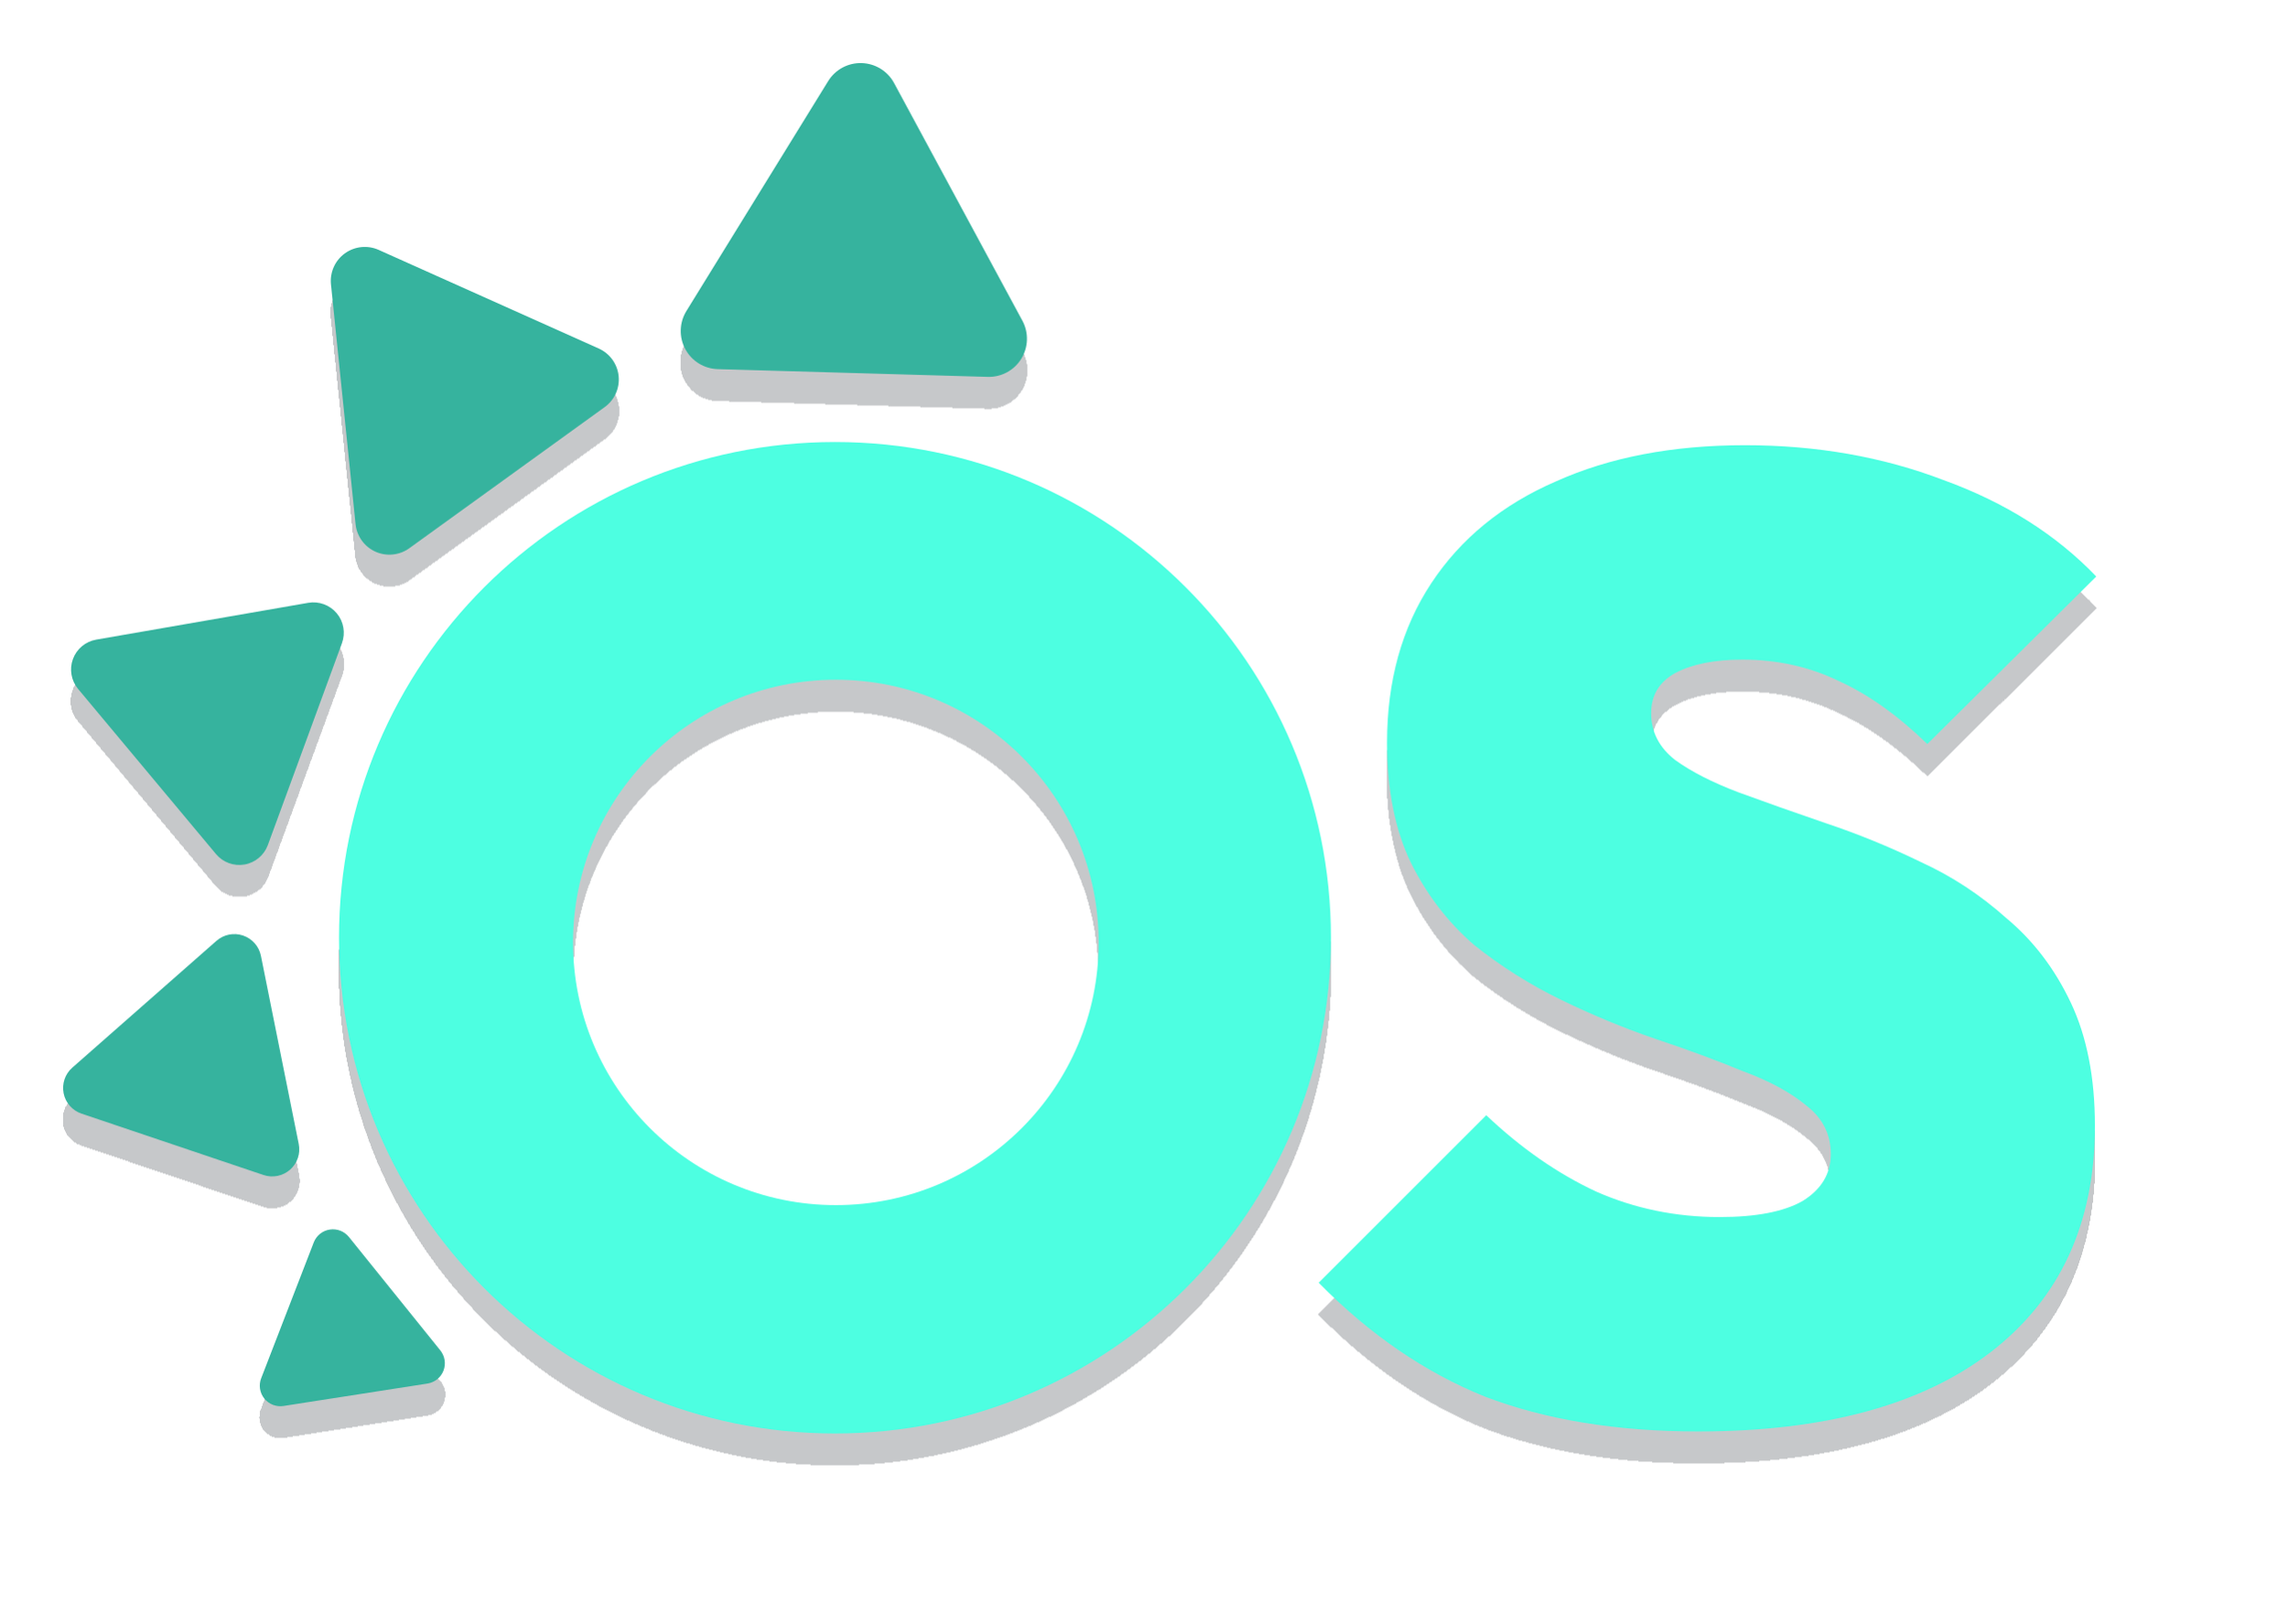
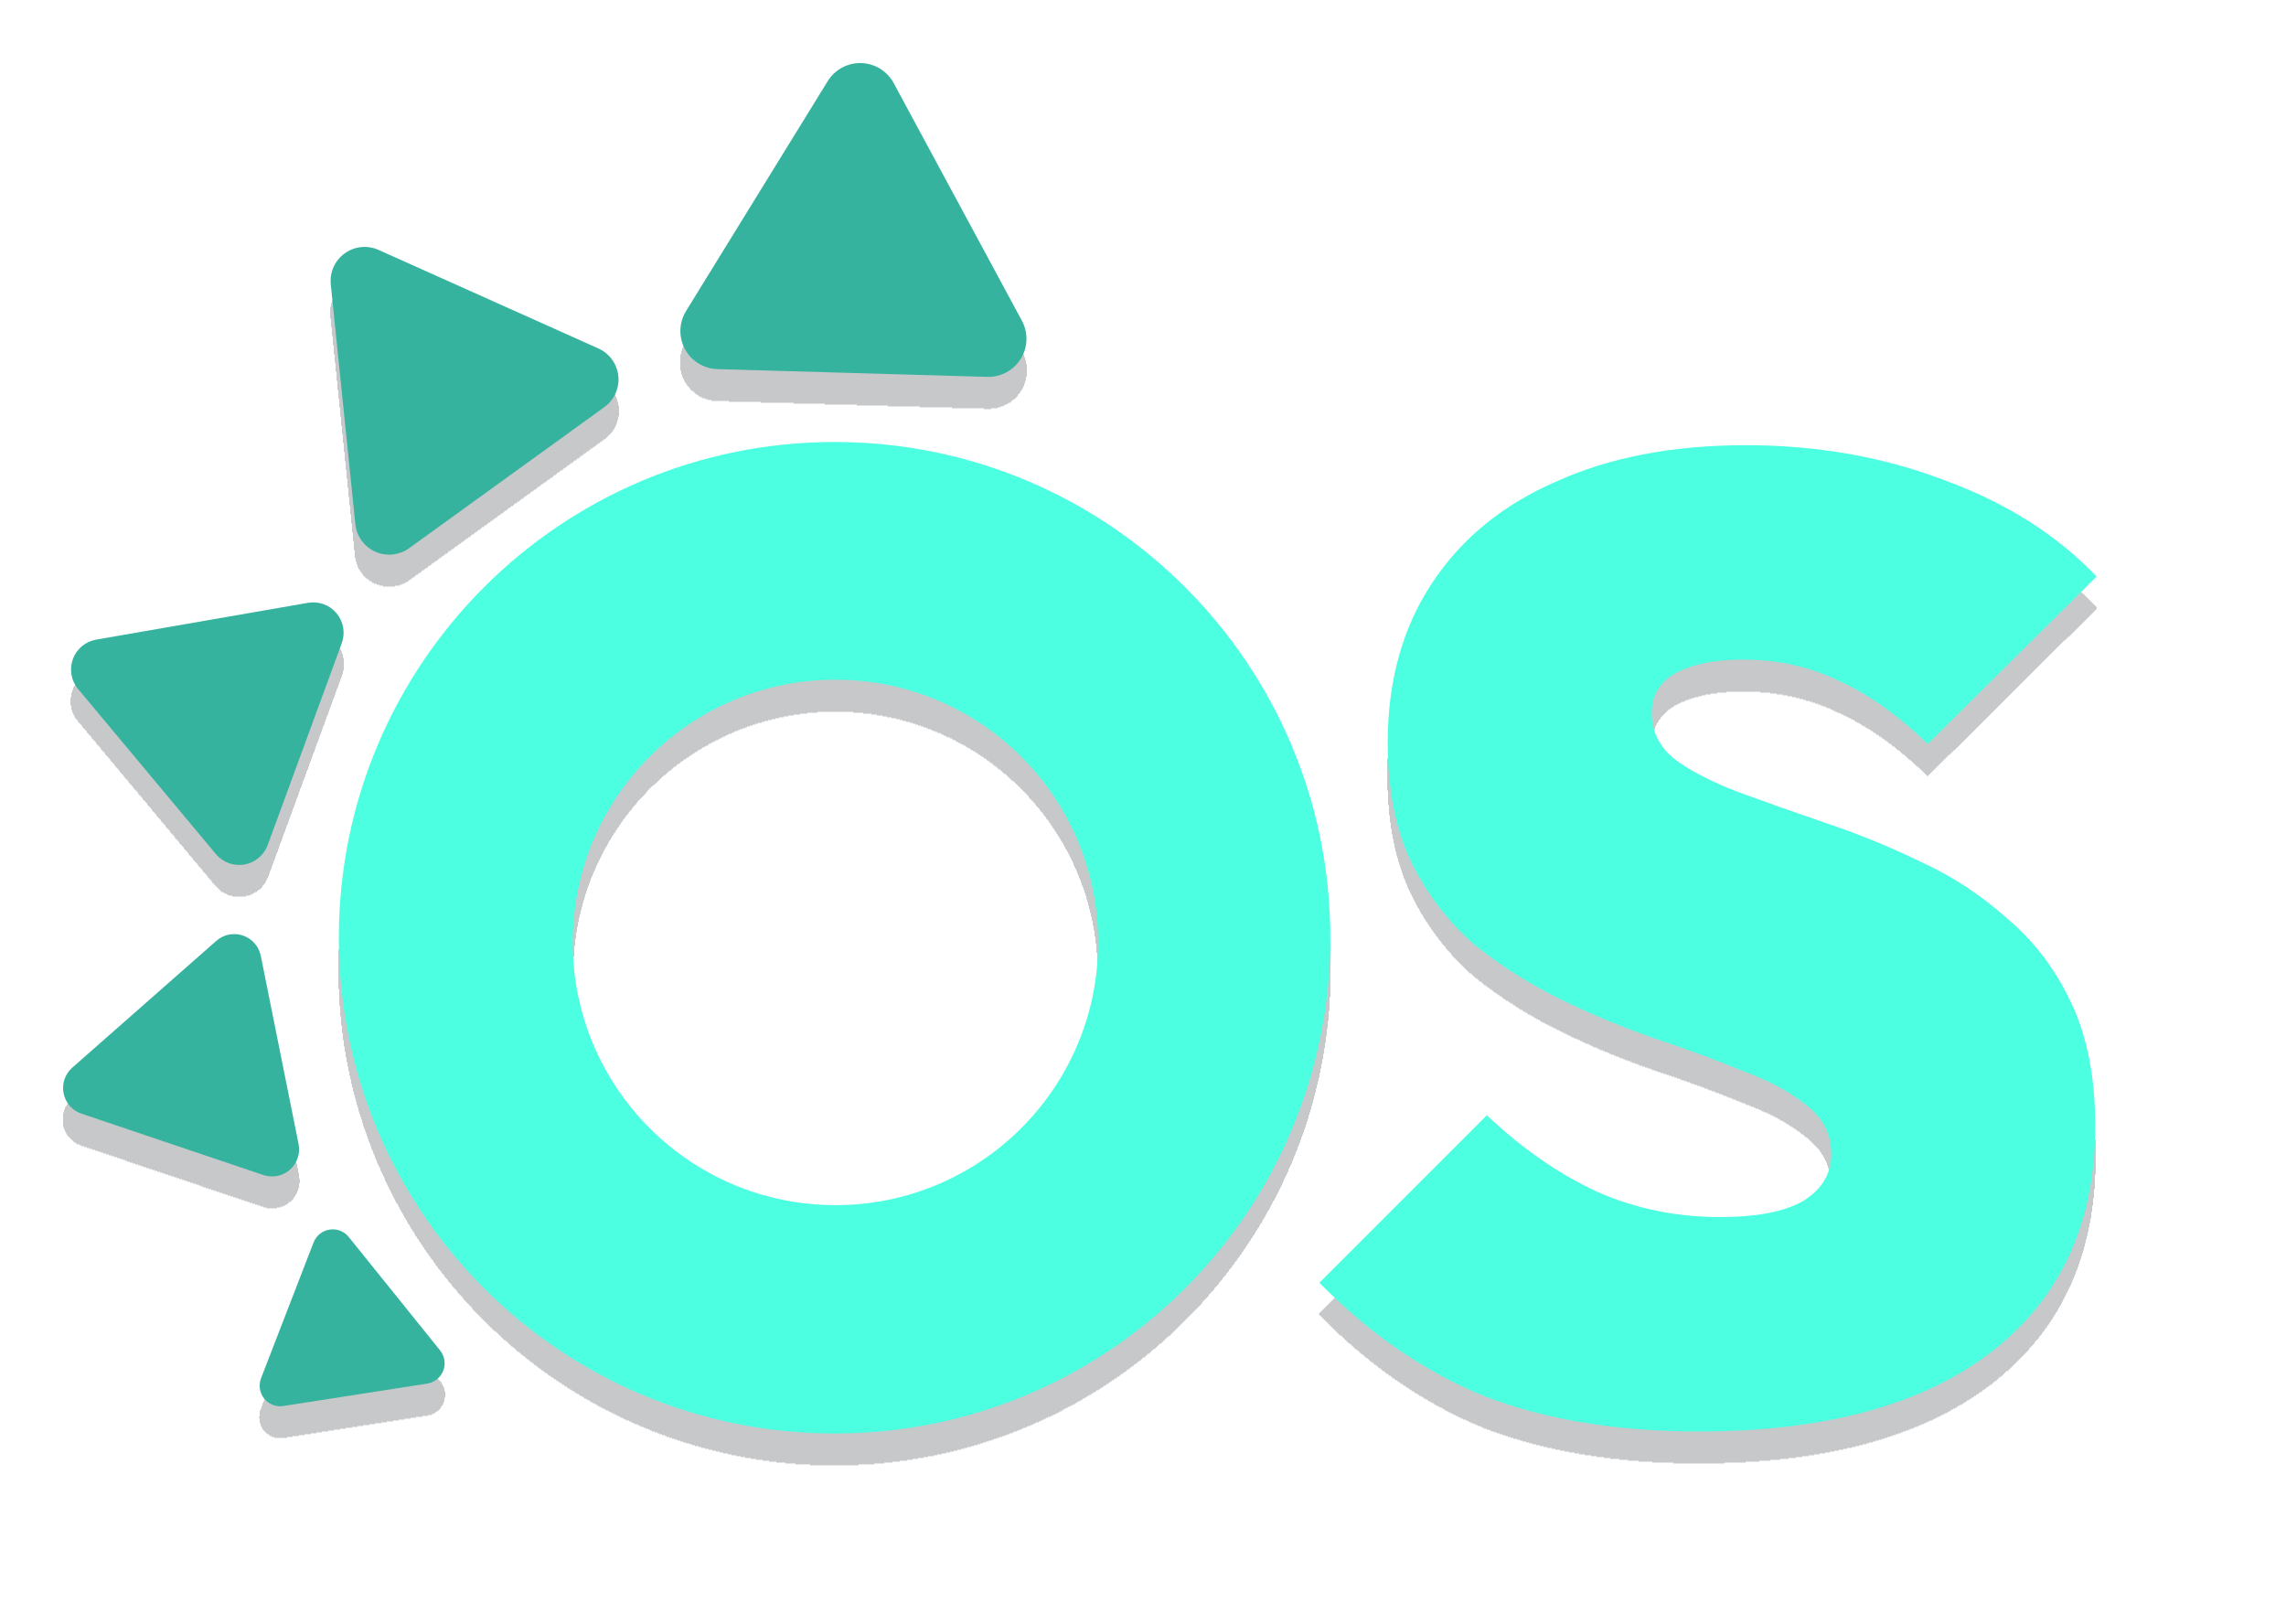
- <svg xmlns="http://www.w3.org/2000/svg" width="290" height="206" viewBox="0 0 290 206" fill="none">
-   <g filter="url(#filter0_d_355_229)">
-     <path fill-rule="evenodd" clip-rule="evenodd" d="M109.256 8.002C110.982 8.052 112.551 9.018 113.371 10.538L129.637 40.679C130.457 42.199 130.404 44.041 129.498 45.511C128.592 46.982 126.97 47.857 125.244 47.807L91.008 46.824C89.282 46.774 87.713 45.807 86.893 44.287C86.073 42.767 86.126 40.925 87.032 39.455L105.002 10.298C105.908 8.828 107.529 7.952 109.256 8.002Z" fill="#36B39E" />
-     <path fill-rule="evenodd" clip-rule="evenodd" d="M43.727 32.141C44.977 31.238 46.613 31.071 48.019 31.701L75.913 44.206C77.32 44.836 78.283 46.169 78.44 47.702C78.597 49.236 77.925 50.736 76.675 51.639L51.9 69.544C50.65 70.447 49.014 70.614 47.608 69.984C46.201 69.353 45.238 68.02 45.081 66.487L41.963 36.078C41.806 34.545 42.478 33.044 43.727 32.141Z" fill="#36B39E" />
-     <path fill-rule="evenodd" clip-rule="evenodd" d="M9.245 83.607C9.719 82.316 10.845 81.375 12.201 81.139L39.081 76.47C40.436 76.235 41.814 76.74 42.696 77.796C43.577 78.853 43.828 80.299 43.355 81.59L33.958 107.203C33.484 108.495 32.358 109.436 31.002 109.671C29.647 109.906 28.269 109.401 27.387 108.345L9.904 87.401C9.022 86.345 8.771 84.899 9.245 83.607Z" fill="#36B39E" />
-     <path fill-rule="evenodd" clip-rule="evenodd" d="M8.067 138.697C7.826 137.493 8.244 136.252 9.166 135.441L27.444 119.353C28.365 118.541 29.65 118.283 30.813 118.676C31.976 119.069 32.842 120.052 33.084 121.256L37.877 145.129C38.119 146.332 37.7 147.574 36.779 148.385C35.857 149.196 34.573 149.454 33.409 149.061L10.338 141.276C9.175 140.884 8.309 139.901 8.067 138.697Z" fill="#36B39E" />
-     <path fill-rule="evenodd" clip-rule="evenodd" d="M33.516 177.42C32.932 176.695 32.779 175.713 33.115 174.844L39.779 157.616C40.115 156.747 40.889 156.124 41.809 155.981C42.729 155.837 43.656 156.196 44.241 156.921L55.829 171.306C56.413 172.031 56.566 173.013 56.23 173.882C55.894 174.751 55.12 175.374 54.2 175.518L35.948 178.361C35.028 178.504 34.101 178.146 33.516 177.42Z" fill="#36B39E" />
-     <path fill-rule="evenodd" clip-rule="evenodd" d="M105.875 181.851C140.608 181.851 168.765 153.694 168.765 118.96C168.765 84.227 140.608 56.07 105.875 56.07C71.141 56.07 42.984 84.227 42.984 118.96C42.984 153.694 71.141 181.851 105.875 181.851ZM139.31 119.554C139.31 137.959 124.39 152.88 105.984 152.88C87.579 152.88 72.658 137.959 72.658 119.554C72.658 101.148 87.579 86.228 105.984 86.228C124.39 86.228 139.31 101.148 139.31 119.554Z" fill="#4DFFE1" />
-     <path d="M215.317 181.594C205.004 181.594 195.994 180.121 188.287 177.174C180.694 174.114 173.667 169.297 167.207 162.724L188.457 141.474C192.877 145.667 197.524 148.897 202.397 151.164C207.271 153.317 212.484 154.394 218.037 154.394C222.684 154.394 226.197 153.714 228.577 152.354C230.957 150.881 232.147 148.897 232.147 146.404C232.147 143.911 231.127 141.871 229.087 140.284C227.047 138.584 224.327 137.111 220.927 135.864C217.641 134.504 213.957 133.144 209.877 131.784C205.911 130.424 201.944 128.781 197.977 126.854C194.011 124.927 190.327 122.604 186.927 119.884C183.641 117.051 180.977 113.594 178.937 109.514C176.897 105.321 175.877 100.221 175.877 94.214C175.877 86.394 177.747 79.651 181.487 73.984C185.227 68.317 190.497 64.011 197.297 61.064C204.097 58.004 212.087 56.474 221.267 56.474C230.334 56.474 238.721 57.947 246.427 60.894C254.247 63.727 260.707 67.807 265.807 73.134L244.387 94.384C240.647 90.757 236.907 88.094 233.167 86.394C229.427 84.581 225.347 83.674 220.927 83.674C217.414 83.674 214.581 84.241 212.427 85.374C210.387 86.507 209.367 88.207 209.367 90.474C209.367 92.854 210.387 94.837 212.427 96.424C214.467 97.897 217.131 99.257 220.417 100.504C223.817 101.751 227.501 103.054 231.467 104.414C235.547 105.774 239.571 107.417 243.537 109.344C247.504 111.157 251.131 113.537 254.417 116.484C257.817 119.317 260.537 122.887 262.577 127.194C264.617 131.501 265.637 136.714 265.637 142.834C265.637 155.187 261.217 164.764 252.377 171.564C243.651 178.251 231.297 181.594 215.317 181.594Z" fill="#4DFFE1" />
+ <svg xmlns="http://www.w3.org/2000/svg" width="870" height="618" viewBox="0 0 870 618" fill="none">
+   <g filter="url(#filter0_d_366_104)">
+     <path fill-rule="evenodd" clip-rule="evenodd" d="M327.767 24.006C332.946 24.155 337.652 27.055 340.113 31.615L388.911 122.038C391.372 126.598 391.213 132.124 388.495 136.534C385.776 140.945 380.911 143.57 375.733 143.422L273.024 140.471C267.845 140.322 263.139 137.421 260.679 132.862C258.218 128.302 258.377 122.777 261.095 118.366L315.005 30.893C317.723 26.483 322.588 23.857 327.767 24.006Z" fill="#36B39E" />
+     <path fill-rule="evenodd" clip-rule="evenodd" d="M131.183 96.424C134.93 93.715 139.839 93.212 144.058 95.104L227.74 132.616C231.959 134.508 234.849 138.507 235.321 143.107C235.792 147.707 233.774 152.209 230.026 154.917L155.698 208.631C151.951 211.34 147.042 211.843 142.823 209.952C138.603 208.06 135.714 204.061 135.242 199.461L125.888 108.234C125.417 103.634 127.435 99.132 131.183 96.424Z" fill="#36B39E" />
+     <path fill-rule="evenodd" clip-rule="evenodd" d="M27.735 250.821C29.156 246.947 32.536 244.125 36.602 243.419L117.242 229.411C121.308 228.705 125.442 230.221 128.087 233.39C130.731 236.558 131.485 240.896 130.064 244.771L101.875 321.61C100.453 325.485 97.073 328.307 93.007 329.013C88.941 329.719 84.807 328.203 82.162 325.034L29.712 262.202C27.067 259.034 26.313 254.696 27.735 250.821Z" fill="#36B39E" />
+     <path fill-rule="evenodd" clip-rule="evenodd" d="M24.202 416.09C23.477 412.479 24.733 408.755 27.498 406.322L82.331 358.058C85.096 355.624 88.949 354.85 92.439 356.028C95.929 357.206 98.526 360.156 99.251 363.767L113.632 435.386C114.357 438.997 113.101 442.721 110.336 445.154C107.571 447.588 103.718 448.362 100.228 447.184L31.014 423.829C27.524 422.652 24.927 419.702 24.202 416.09Z" fill="#36B39E" />
+     <path fill-rule="evenodd" clip-rule="evenodd" d="M100.549 532.261C98.796 530.085 98.337 527.139 99.345 524.533L119.336 472.848C120.344 470.242 122.666 468.372 125.427 467.942C128.188 467.512 130.969 468.587 132.722 470.763L167.487 513.918C169.24 516.094 169.699 519.04 168.691 521.646C167.683 524.253 165.361 526.123 162.6 526.553L107.844 535.083C105.083 535.513 102.302 534.437 100.549 532.261Z" fill="#36B39E" />
+     <path fill-rule="evenodd" clip-rule="evenodd" d="M317.624 545.552C421.825 545.552 506.296 461.081 506.296 356.881C506.296 252.68 421.825 168.209 317.624 168.209C213.424 168.209 128.952 252.68 128.952 356.881C128.952 461.081 213.424 545.552 317.624 545.552ZM417.931 358.662C417.931 413.878 373.169 458.64 317.952 458.64C262.736 458.64 217.974 413.878 217.974 358.662C217.974 303.445 262.736 258.684 317.952 258.684C373.169 258.684 417.931 303.445 417.931 358.662Z" fill="#4DFFE1" />
+     <path d="M646.452 544.782C615.512 544.782 588.482 540.362 565.362 531.522C542.582 522.342 521.502 507.892 502.122 488.172L565.872 424.422C579.132 437.002 593.072 446.692 607.692 453.492C622.312 459.952 637.952 463.182 654.612 463.182C668.552 463.182 679.092 461.142 686.232 457.062C693.372 452.642 696.942 446.692 696.942 439.212C696.942 431.732 693.882 425.612 687.762 420.852C681.642 415.752 673.482 411.332 663.282 407.592C653.422 403.512 642.372 399.432 630.132 395.352C618.232 391.272 606.332 386.342 594.432 380.562C582.532 374.782 571.482 367.812 561.282 359.652C551.422 351.152 543.432 340.782 537.312 328.542C531.192 315.962 528.132 300.662 528.132 282.642C528.132 259.182 533.742 238.952 544.962 221.952C556.182 204.952 571.992 192.032 592.392 183.192C612.792 174.012 636.762 169.422 664.302 169.422C691.502 169.422 716.662 173.842 739.782 182.682C763.242 191.182 782.622 203.422 797.922 219.402L733.662 283.152C722.442 272.272 711.222 264.282 700.002 259.182C688.782 253.742 676.542 251.022 663.282 251.022C652.742 251.022 644.242 252.722 637.782 256.122C631.662 259.522 628.602 264.622 628.602 271.422C628.602 278.562 631.662 284.512 637.782 289.272C643.902 293.692 651.892 297.772 661.752 301.512C671.952 305.252 683.002 309.162 694.902 313.242C707.142 317.322 719.212 322.252 731.112 328.032C743.012 333.472 753.892 340.612 763.752 349.452C773.952 357.952 782.112 368.662 788.232 381.582C794.352 394.502 797.412 410.142 797.412 428.502C797.412 465.562 784.152 494.292 757.632 514.692C731.452 534.752 694.392 544.782 646.452 544.782Z" fill="#4DFFE1" />
  </g>
  <defs>
-     <filter id="filter0_d_355_229" x="8" y="8" width="258" height="178" filterUnits="userSpaceOnUse" color-interpolation-filters="sRGB">
+     <filter id="filter0_d_366_104" x="24" y="24" width="774" height="534" filterUnits="userSpaceOnUse" color-interpolation-filters="sRGB">
      <feFlood flood-opacity="0" result="BackgroundImageFix" />
      <feColorMatrix in="SourceAlpha" type="matrix" values="0 0 0 0 0 0 0 0 0 0 0 0 0 0 0 0 0 0 127 0" result="hardAlpha" />
-       <feOffset dy="4" />
+       <feOffset dy="12" />
      <feColorMatrix type="matrix" values="0 0 0 0 0.117 0 0 0 0 0.148 0 0 0 0 0.18 0 0 0 0.25 0" />
-       <feBlend mode="normal" in2="BackgroundImageFix" result="effect1_dropShadow_355_229" />
-       <feBlend mode="normal" in="SourceGraphic" in2="effect1_dropShadow_355_229" result="shape" />
+       <feBlend mode="normal" in2="BackgroundImageFix" result="effect1_dropShadow_366_104" />
+       <feBlend mode="normal" in="SourceGraphic" in2="effect1_dropShadow_366_104" result="shape" />
    </filter>
  </defs>
</svg>
